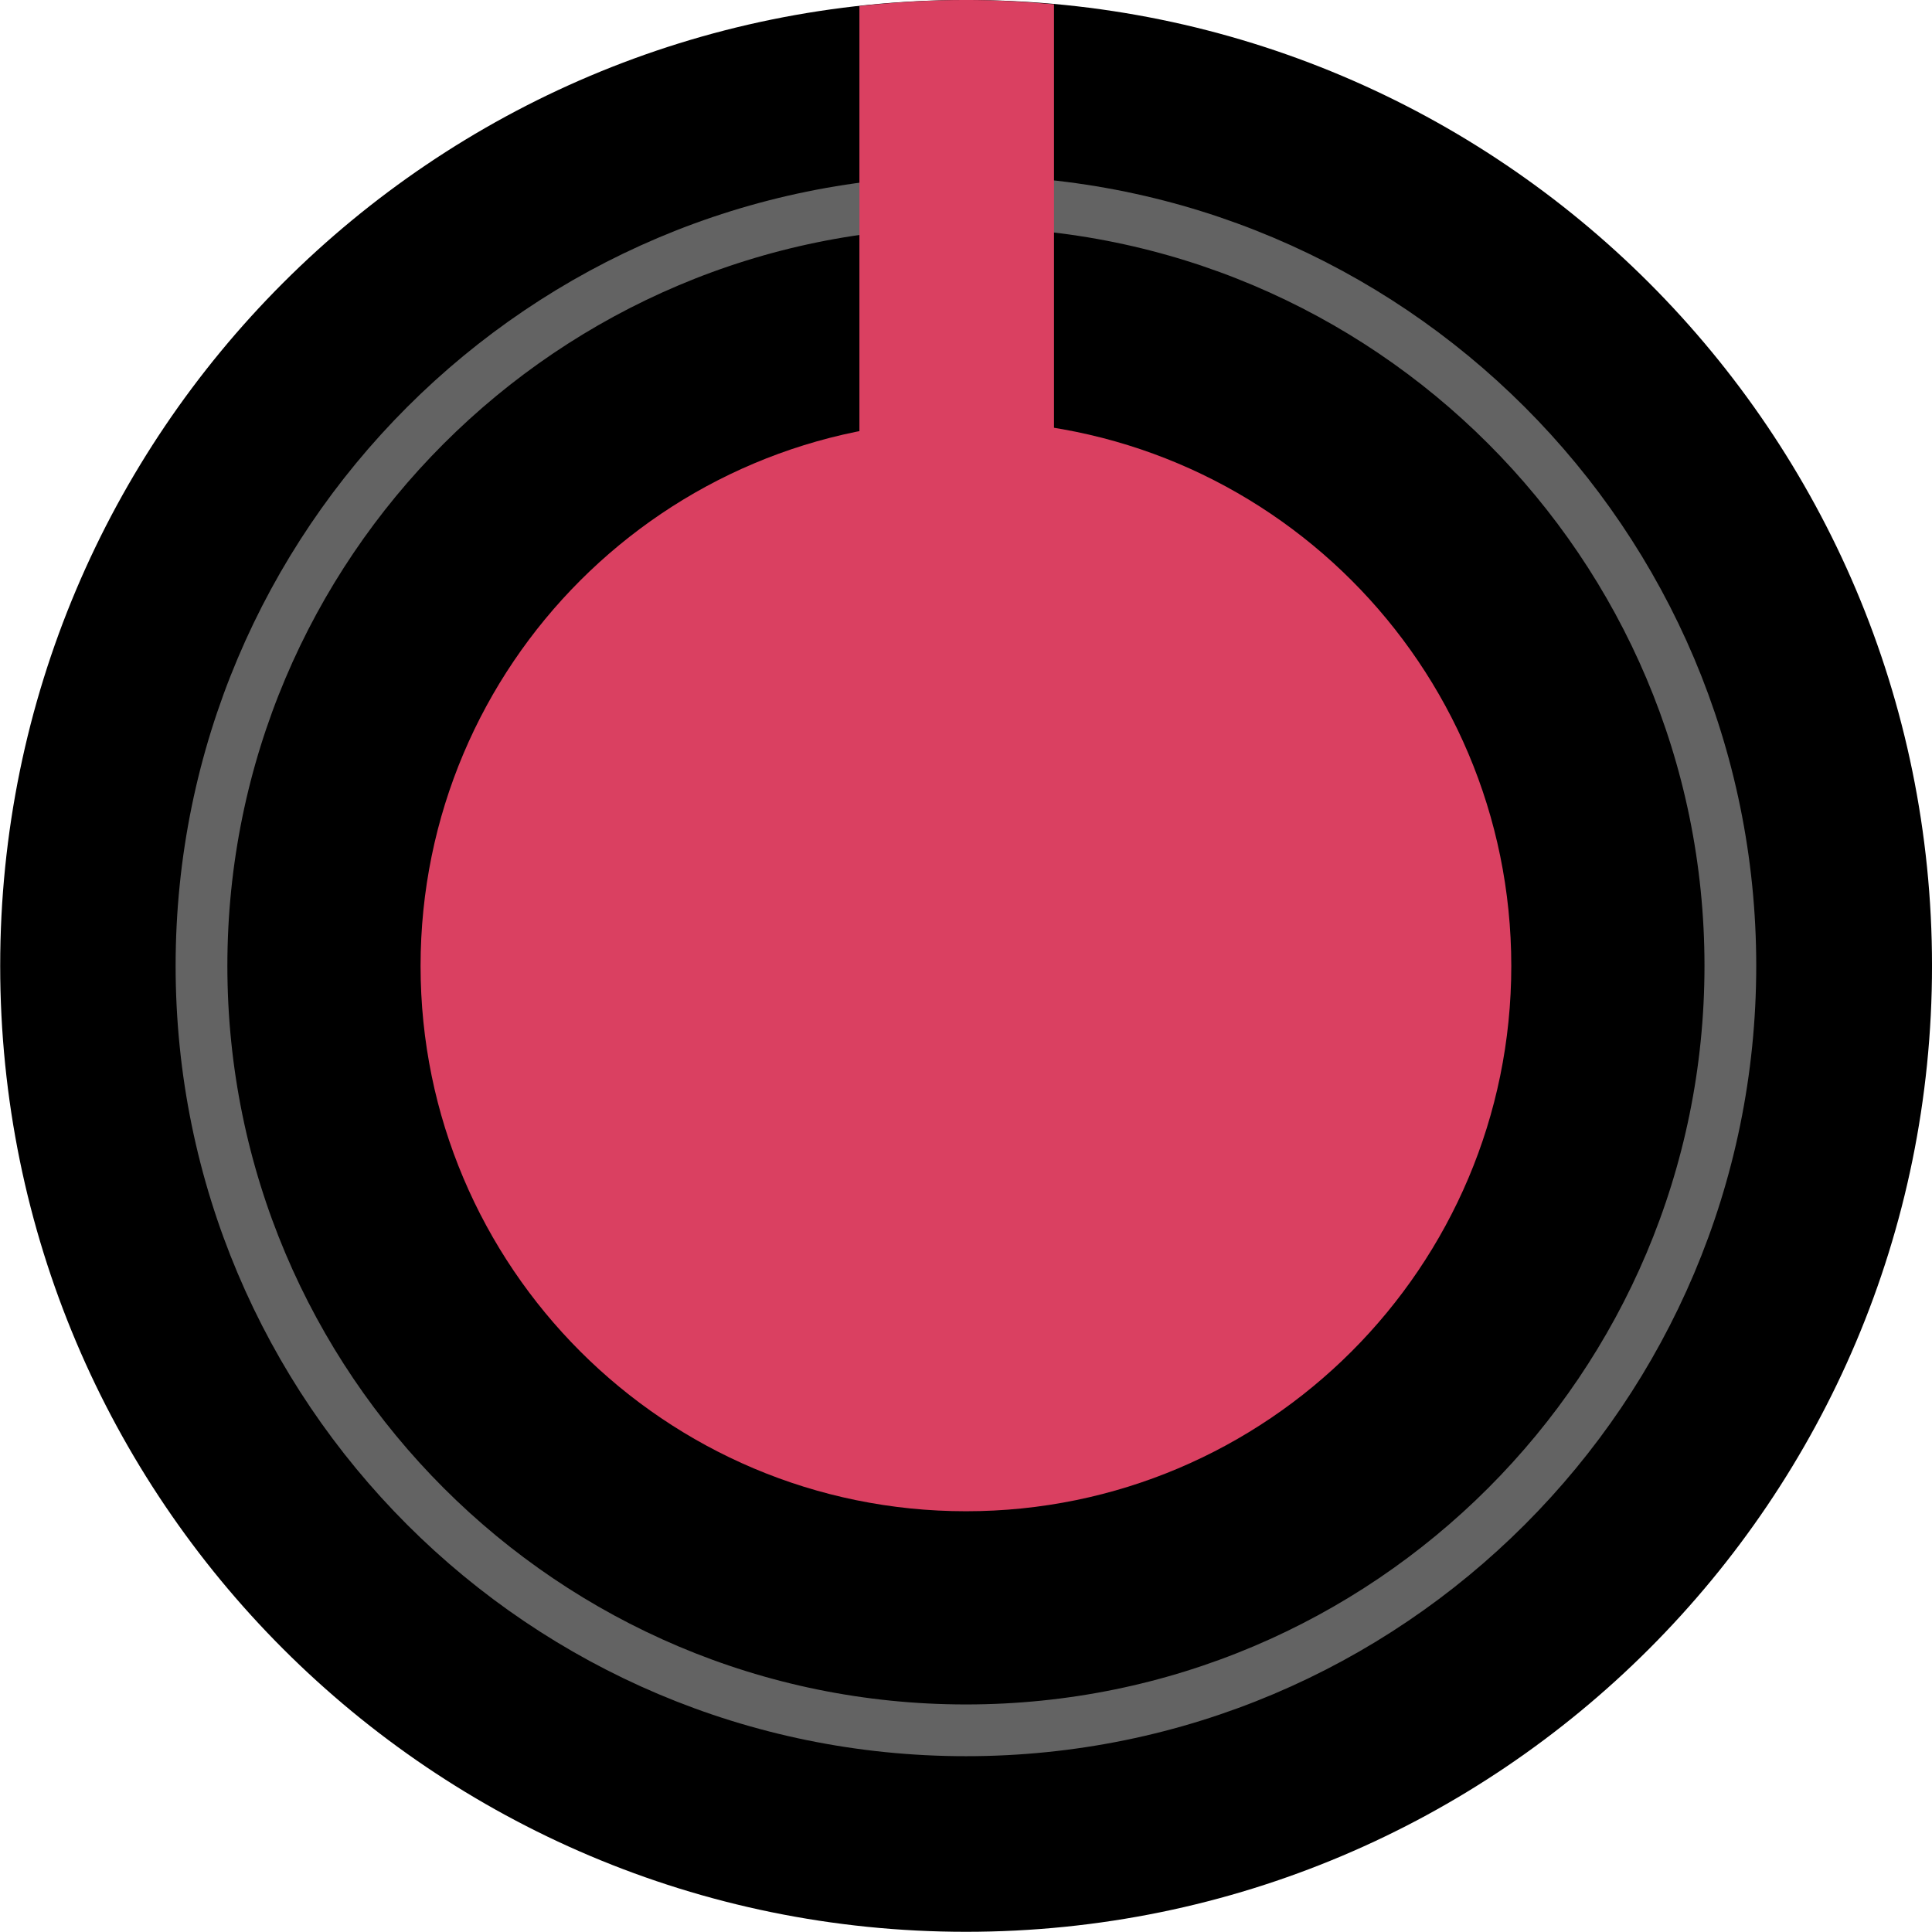
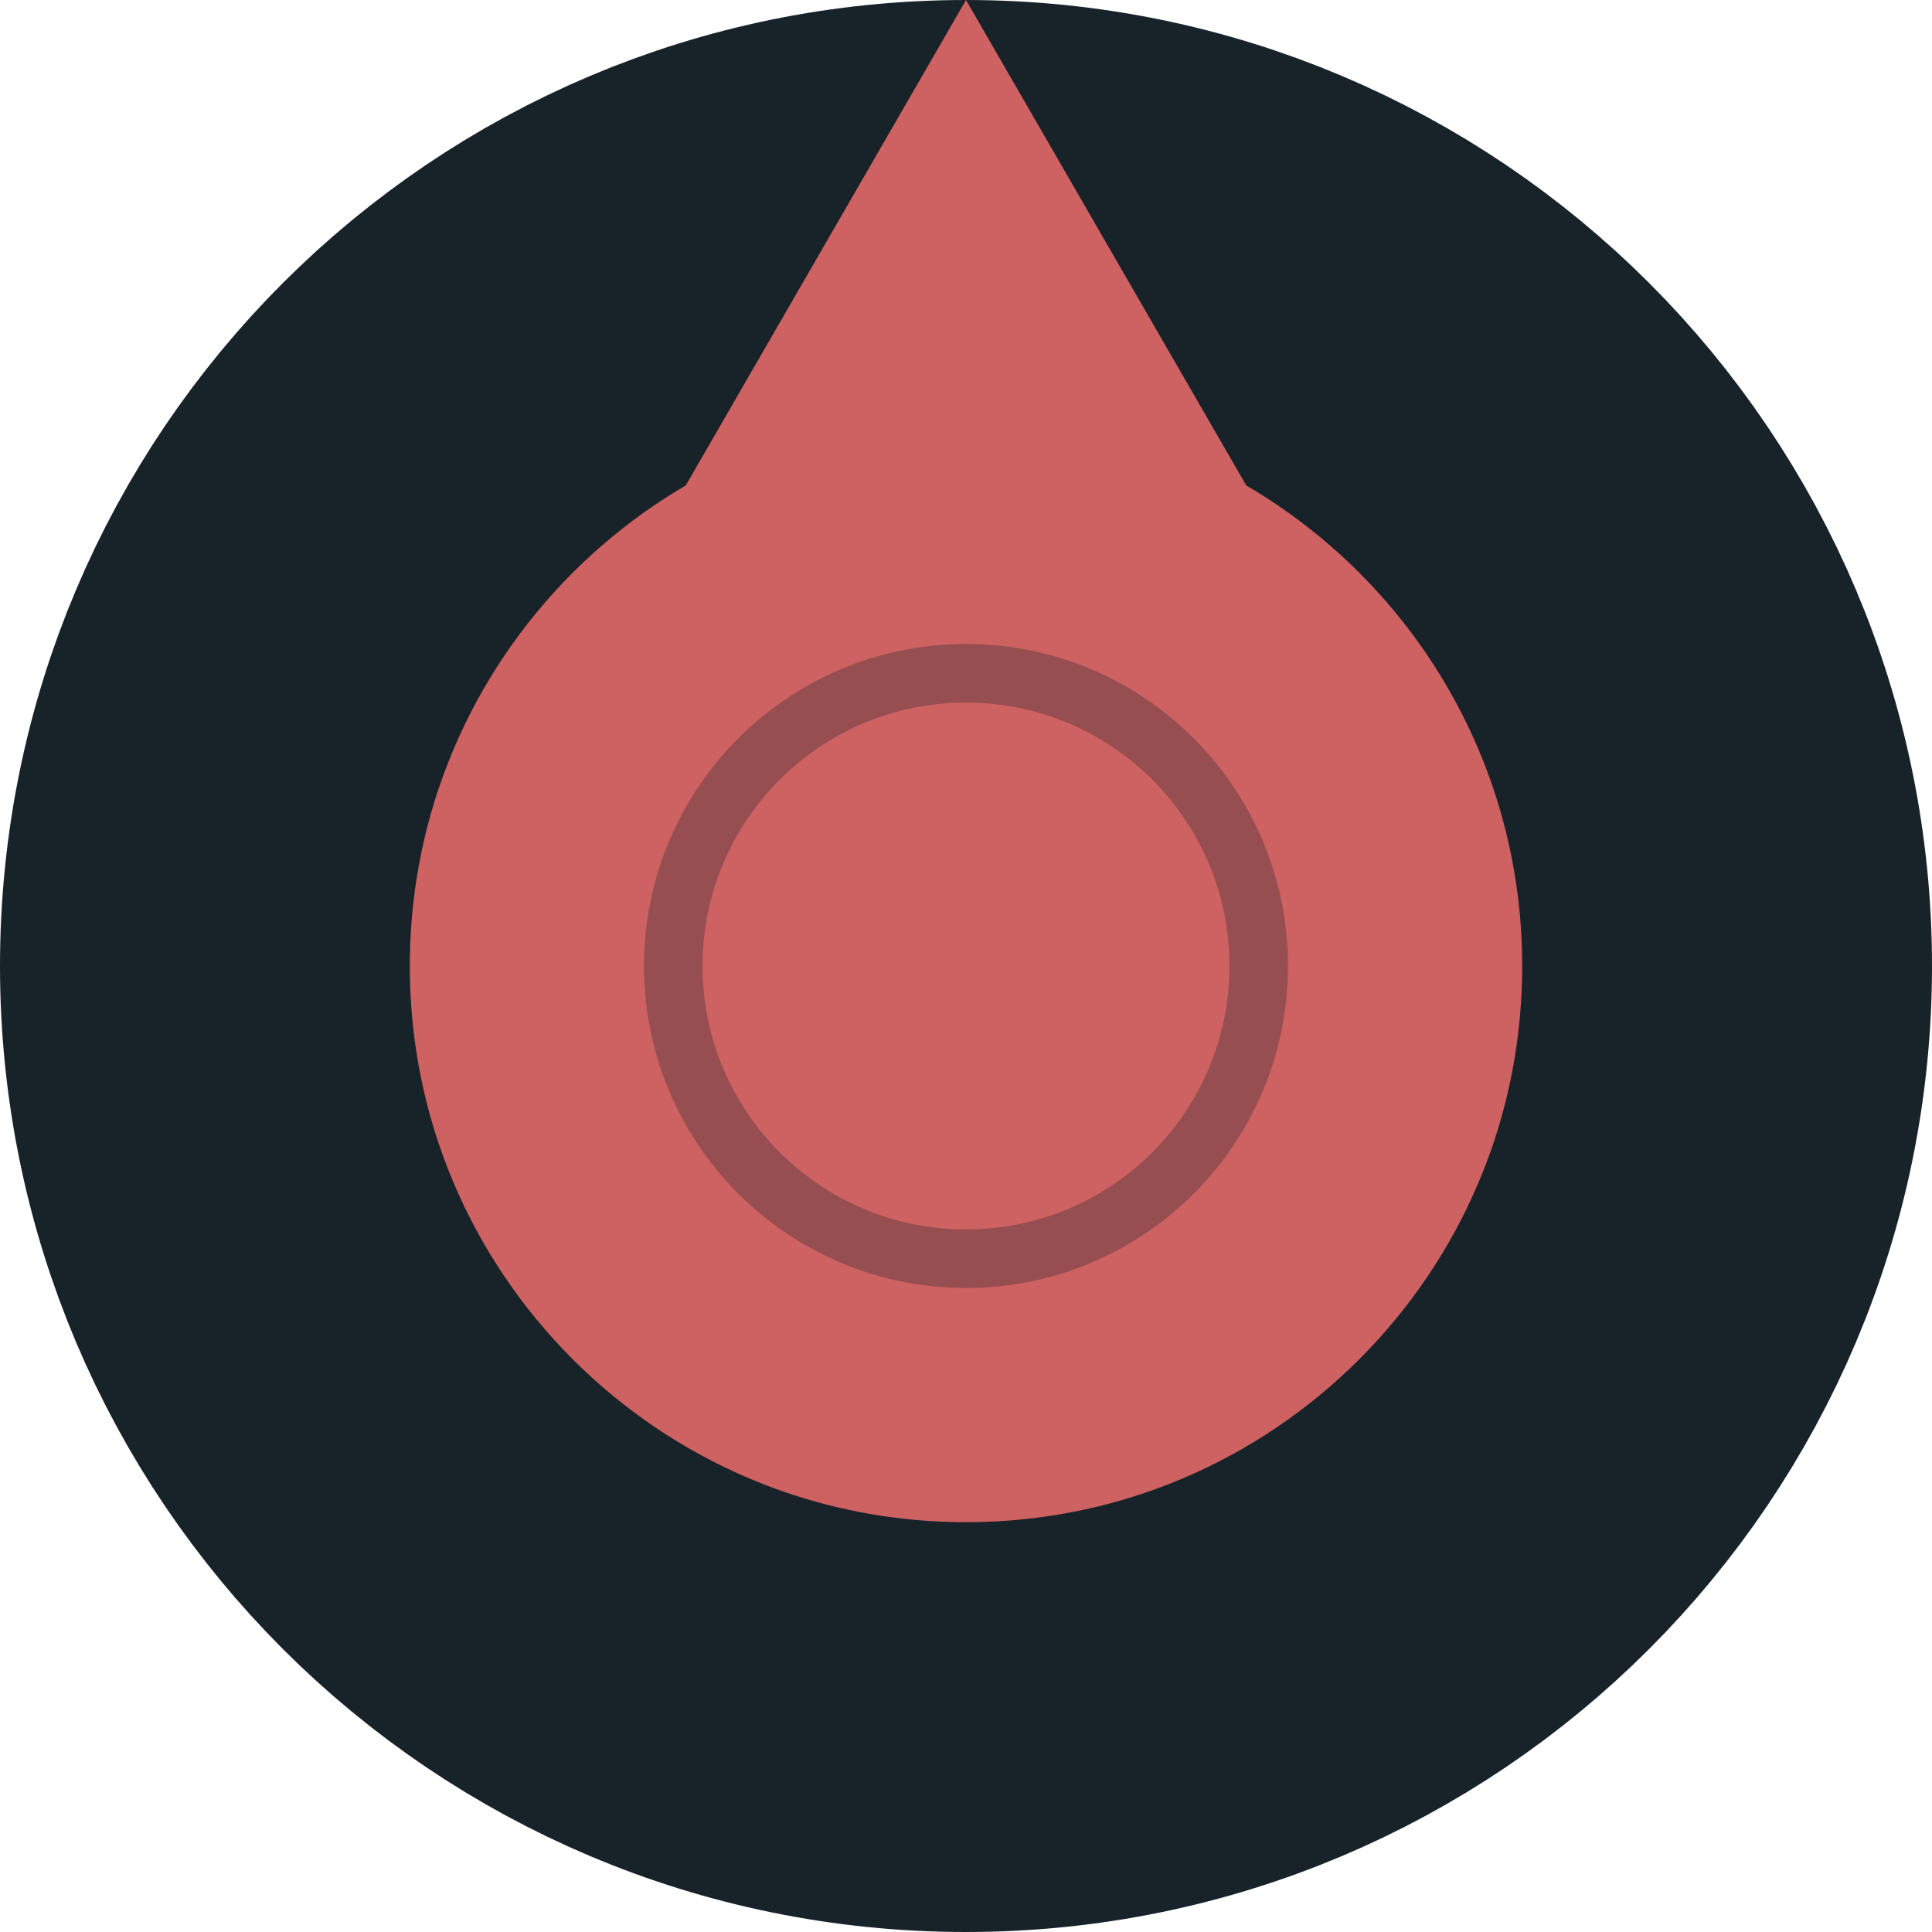
- <svg xmlns="http://www.w3.org/2000/svg" width="11.2mm" height="11.2mm" viewBox="0 0 11.2 11.2" version="1.1" id="svg15246">
-   <defs id="defs15240">
-     <clipPath id="clip89">
-       <rect y="0" x="0" width="18" height="19" id="rect4864" />
-     </clipPath>
-     <clipPath id="clip90">
-       <path d="m 0.898,0.129 h 16.25 v 17.883 h -16.25 z m 0,0" id="path4861" />
-     </clipPath>
-     <mask id="mask44">
-       <g style="filter:url(#alpha)" id="g4858" transform="matrix(0.2645833,0,0,0.2645833,89.35879,128.5777)">
-         <rect x="0" y="0" width="3052.87" height="3351.5" style="fill:#000000;fill-opacity:0.15;stroke:none" id="rect4856" />
-       </g>
-     </mask>
-     <filter id="alpha" filterUnits="objectBoundingBox" x="0" y="0" width="1" height="1">
-       <feColorMatrix type="matrix" in="SourceGraphic" values="0 0 0 0 1 0 0 0 0 1 0 0 0 0 1 0 0 0 1 0" id="feColorMatrix4149" />
-     </filter>
-     <clipPath id="clipPath17821">
-       <rect y="0" x="0" width="18" height="19" id="rect17819" />
-     </clipPath>
-     <clipPath id="clipPath17825">
-       <path d="m 0.898,0.129 h 16.25 v 17.883 h -16.25 z m 0,0" id="path17823" />
-     </clipPath>
-     <clipPath id="clip87">
-       <rect y="0" x="0" width="24" height="26" id="rect4848" />
-     </clipPath>
-     <clipPath id="clip88">
-       <path d="m 0.684,0.922 h 22.68 v 24.938 H 0.684 Z m 0,0" id="path4845" />
-     </clipPath>
-     <mask id="mask43">
-       <g style="filter:url(#alpha)" id="g4842" transform="matrix(0.2645833,0,0,0.2645833,89.35879,128.5777)">
-         <rect x="0" y="0" width="3052.87" height="3351.5" style="fill:#000000;fill-opacity:0.15;stroke:none" id="rect4840" />
-       </g>
-     </mask>
-     <filter id="filter17836" filterUnits="objectBoundingBox" x="0" y="0" width="1" height="1">
-       <feColorMatrix type="matrix" in="SourceGraphic" values="0 0 0 0 1 0 0 0 0 1 0 0 0 0 1 0 0 0 1 0" id="feColorMatrix17834" />
-     </filter>
-     <clipPath id="clipPath17840">
-       <rect y="0" x="0" width="24" height="26" id="rect17838" />
-     </clipPath>
-     <clipPath id="clipPath17844">
-       <path d="m 0.684,0.922 h 22.68 v 24.938 H 0.684 Z m 0,0" id="path17842" />
-     </clipPath>
-     <clipPath id="clip95">
-       <rect y="0" x="0" width="18" height="18" id="rect4912" />
-     </clipPath>
-     <clipPath id="clip96">
-       <path d="M 0.141,0.141 H 17.199 V 17.199 H 0.141 Z m 0,0" id="path4909" />
-     </clipPath>
-     <mask id="mask47">
-       <g style="filter:url(#alpha-3)" id="g4906" transform="matrix(0.2645833,0,0,0.2645833,88.61115,119.1986)">
-         <rect x="0" y="0" width="3052.87" height="3351.5" style="fill:#000000;fill-opacity:0.33;stroke:none" id="rect4904" />
-       </g>
-     </mask>
-     <filter id="alpha-3" filterUnits="objectBoundingBox" x="0" y="0" width="1" height="1">
-       <feColorMatrix type="matrix" in="SourceGraphic" values="0 0 0 0 1 0 0 0 0 1 0 0 0 0 1 0 0 0 1 0" id="feColorMatrix4149-6" />
-     </filter>
-     <clipPath id="clipPath18541">
-       <rect y="0" x="0" width="18" height="18" id="rect18539" />
-     </clipPath>
-     <clipPath id="clipPath18545">
-       <path d="M 0.141,0.141 H 17.199 V 17.199 H 0.141 Z m 0,0" id="path18543" />
-     </clipPath>
-     <clipPath id="clip93">
-       <rect y="0" x="0" width="22" height="24" id="rect4896" />
-     </clipPath>
-     <clipPath id="clip94">
-       <path d="M 0.039,0.039 H 21.301 V 23.422 H 0.039 Z m 0,0" id="path4893" />
-     </clipPath>
-     <mask id="mask46">
-       <g style="filter:url(#alpha-3)" id="g4890" transform="matrix(0.2645833,0,0,0.2645833,88.61115,119.1986)">
-         <rect x="0" y="0" width="3052.87" height="3351.5" style="fill:#000000;fill-opacity:0.15;stroke:none" id="rect4888" />
-       </g>
-     </mask>
-     <filter id="filter18556" filterUnits="objectBoundingBox" x="0" y="0" width="1" height="1">
-       <feColorMatrix type="matrix" in="SourceGraphic" values="0 0 0 0 1 0 0 0 0 1 0 0 0 0 1 0 0 0 1 0" id="feColorMatrix18554" />
-     </filter>
-     <clipPath id="clipPath18560">
-       <rect y="0" x="0" width="22" height="24" id="rect18558" />
-     </clipPath>
-     <clipPath id="clipPath18564">
-       <path d="M 0.039,0.039 H 21.301 V 23.422 H 0.039 Z m 0,0" id="path18562" />
-     </clipPath>
-     <clipPath id="clip91">
-       <rect y="0" x="0" width="29" height="32" id="rect4880" />
-     </clipPath>
-     <clipPath id="clip92">
-       <path d="M 0.508,0.5 H 28.855 V 31.68 H 0.508 Z m 0,0" id="path4877" />
-     </clipPath>
-     <mask id="mask45">
-       <g style="filter:url(#alpha-3)" id="g4874" transform="matrix(0.2645833,0,0,0.2645833,88.61115,119.1986)">
-         <rect x="0" y="0" width="3052.87" height="3351.5" style="fill:#000000;fill-opacity:0.15;stroke:none" id="rect4872" />
-       </g>
-     </mask>
-     <filter id="filter18575" filterUnits="objectBoundingBox" x="0" y="0" width="1" height="1">
-       <feColorMatrix type="matrix" in="SourceGraphic" values="0 0 0 0 1 0 0 0 0 1 0 0 0 0 1 0 0 0 1 0" id="feColorMatrix18573" />
-     </filter>
-     <clipPath id="clipPath18579">
-       <rect y="0" x="0" width="29" height="32" id="rect18577" />
-     </clipPath>
-     <clipPath id="clipPath18583">
-       <path d="M 0.508,0.5 H 28.855 V 31.68 H 0.508 Z m 0,0" id="path18581" />
-     </clipPath>
-     <clipPath id="clip202">
-       <rect y="0" x="0" width="18" height="18" id="rect5795" />
-     </clipPath>
-     <clipPath id="clip203">
-       <path d="M 0.855,0.141 H 17.914 V 17.199 H 0.855 Z m 0,0" id="path5792" />
-     </clipPath>
-     <mask id="mask104">
-       <g style="filter:url(#alpha-7)" id="g5789" transform="matrix(0.2645833,0,0,0.2645833,74.41631,97.61355)">
-         <rect x="0" y="0" width="3052.87" height="3351.5" style="fill:#000000;fill-opacity:0.33;stroke:none" id="rect5787" />
-       </g>
-     </mask>
-     <filter id="alpha-7" filterUnits="objectBoundingBox" x="0" y="0" width="1" height="1">
-       <feColorMatrix type="matrix" in="SourceGraphic" values="0 0 0 0 1 0 0 0 0 1 0 0 0 0 1 0 0 0 1 0" id="feColorMatrix4149-5" />
-     </filter>
-     <clipPath id="clipPath18765">
-       <rect y="0" x="0" width="18" height="18" id="rect18763" />
-     </clipPath>
-     <clipPath id="clipPath18769">
-       <path d="M 0.855,0.141 H 17.914 V 17.199 H 0.855 Z m 0,0" id="path18767" />
-     </clipPath>
-   </defs>
-   <g id="layer1" transform="translate(-46.55791,-86.64913)">
-     <path id="path7697" d="m 57.758,92.248 c 0,3.093 -2.507,5.6 -5.6,5.6 -3.092,0 -5.599,-2.507 -5.599,-5.6 0,-3.092 2.507,-5.599 5.599,-5.599 3.093,0 5.6,2.507 5.6,5.599" style="fill:#000000;fill-opacity:1;fill-rule:nonzero;stroke:none;stroke-width:0.353" />
-     <path id="path7699" d="m 55.319,92.249 c 0,1.745 -1.416,3.161 -3.161,3.161 -1.746,0 -3.162,-1.416 -3.162,-3.161 0,-1.746 1.416,-3.161 3.162,-3.161 1.745,0 3.161,1.414 3.161,3.161" style="fill:#da4061;fill-opacity:1;fill-rule:nonzero;stroke:none;stroke-width:0.353" />
-     <path id="path7701" d="m 56.589,92.248 c 0,2.447 -1.984,4.432 -4.431,4.432 -2.447,0 -4.432,-1.984 -4.432,-4.432 0,-2.446 1.984,-4.431 4.432,-4.431 2.446,0 4.431,1.984 4.431,4.431 z m 0,0" style="fill:none;stroke:#636363;stroke-width:0.3;stroke-linecap:butt;stroke-linejoin:miter;stroke-miterlimit:10;stroke-dasharray:none;stroke-opacity:1" />
-     <path id="path7703" d="m 52.668,86.674 c -0.168,-0.015 -0.337,-0.025 -0.51,-0.025 -0.208,0 -0.415,0.013 -0.618,0.035 v 2.534 H 52.668 Z m 0,0" style="fill:#da4061;fill-opacity:1;fill-rule:nonzero;stroke:none;stroke-width:0.353" />
-   </g>
+ <svg xmlns="http://www.w3.org/2000/svg" width="33" height="33" viewBox="0 0 33 33" fill="none">
+   <path d="M29.5 16.5C29.5 23.68 23.68 29.5 16.5 29.5C9.32 29.5 3.5 23.68 3.5 16.5C3.5 9.32 9.32 3.5 16.5 3.5C23.68 3.5 29.5 9.32 29.5 16.5Z" fill="#CE6161" stroke="#172229" stroke-width="7" />
+   <path d="M16.5 0L22.129 9.75H10.871L16.5 0Z" fill="#CE6161" />
+   <circle cx="16.5" cy="16.5" r="5" stroke="#172229" stroke-opacity="0.3" />
</svg>
